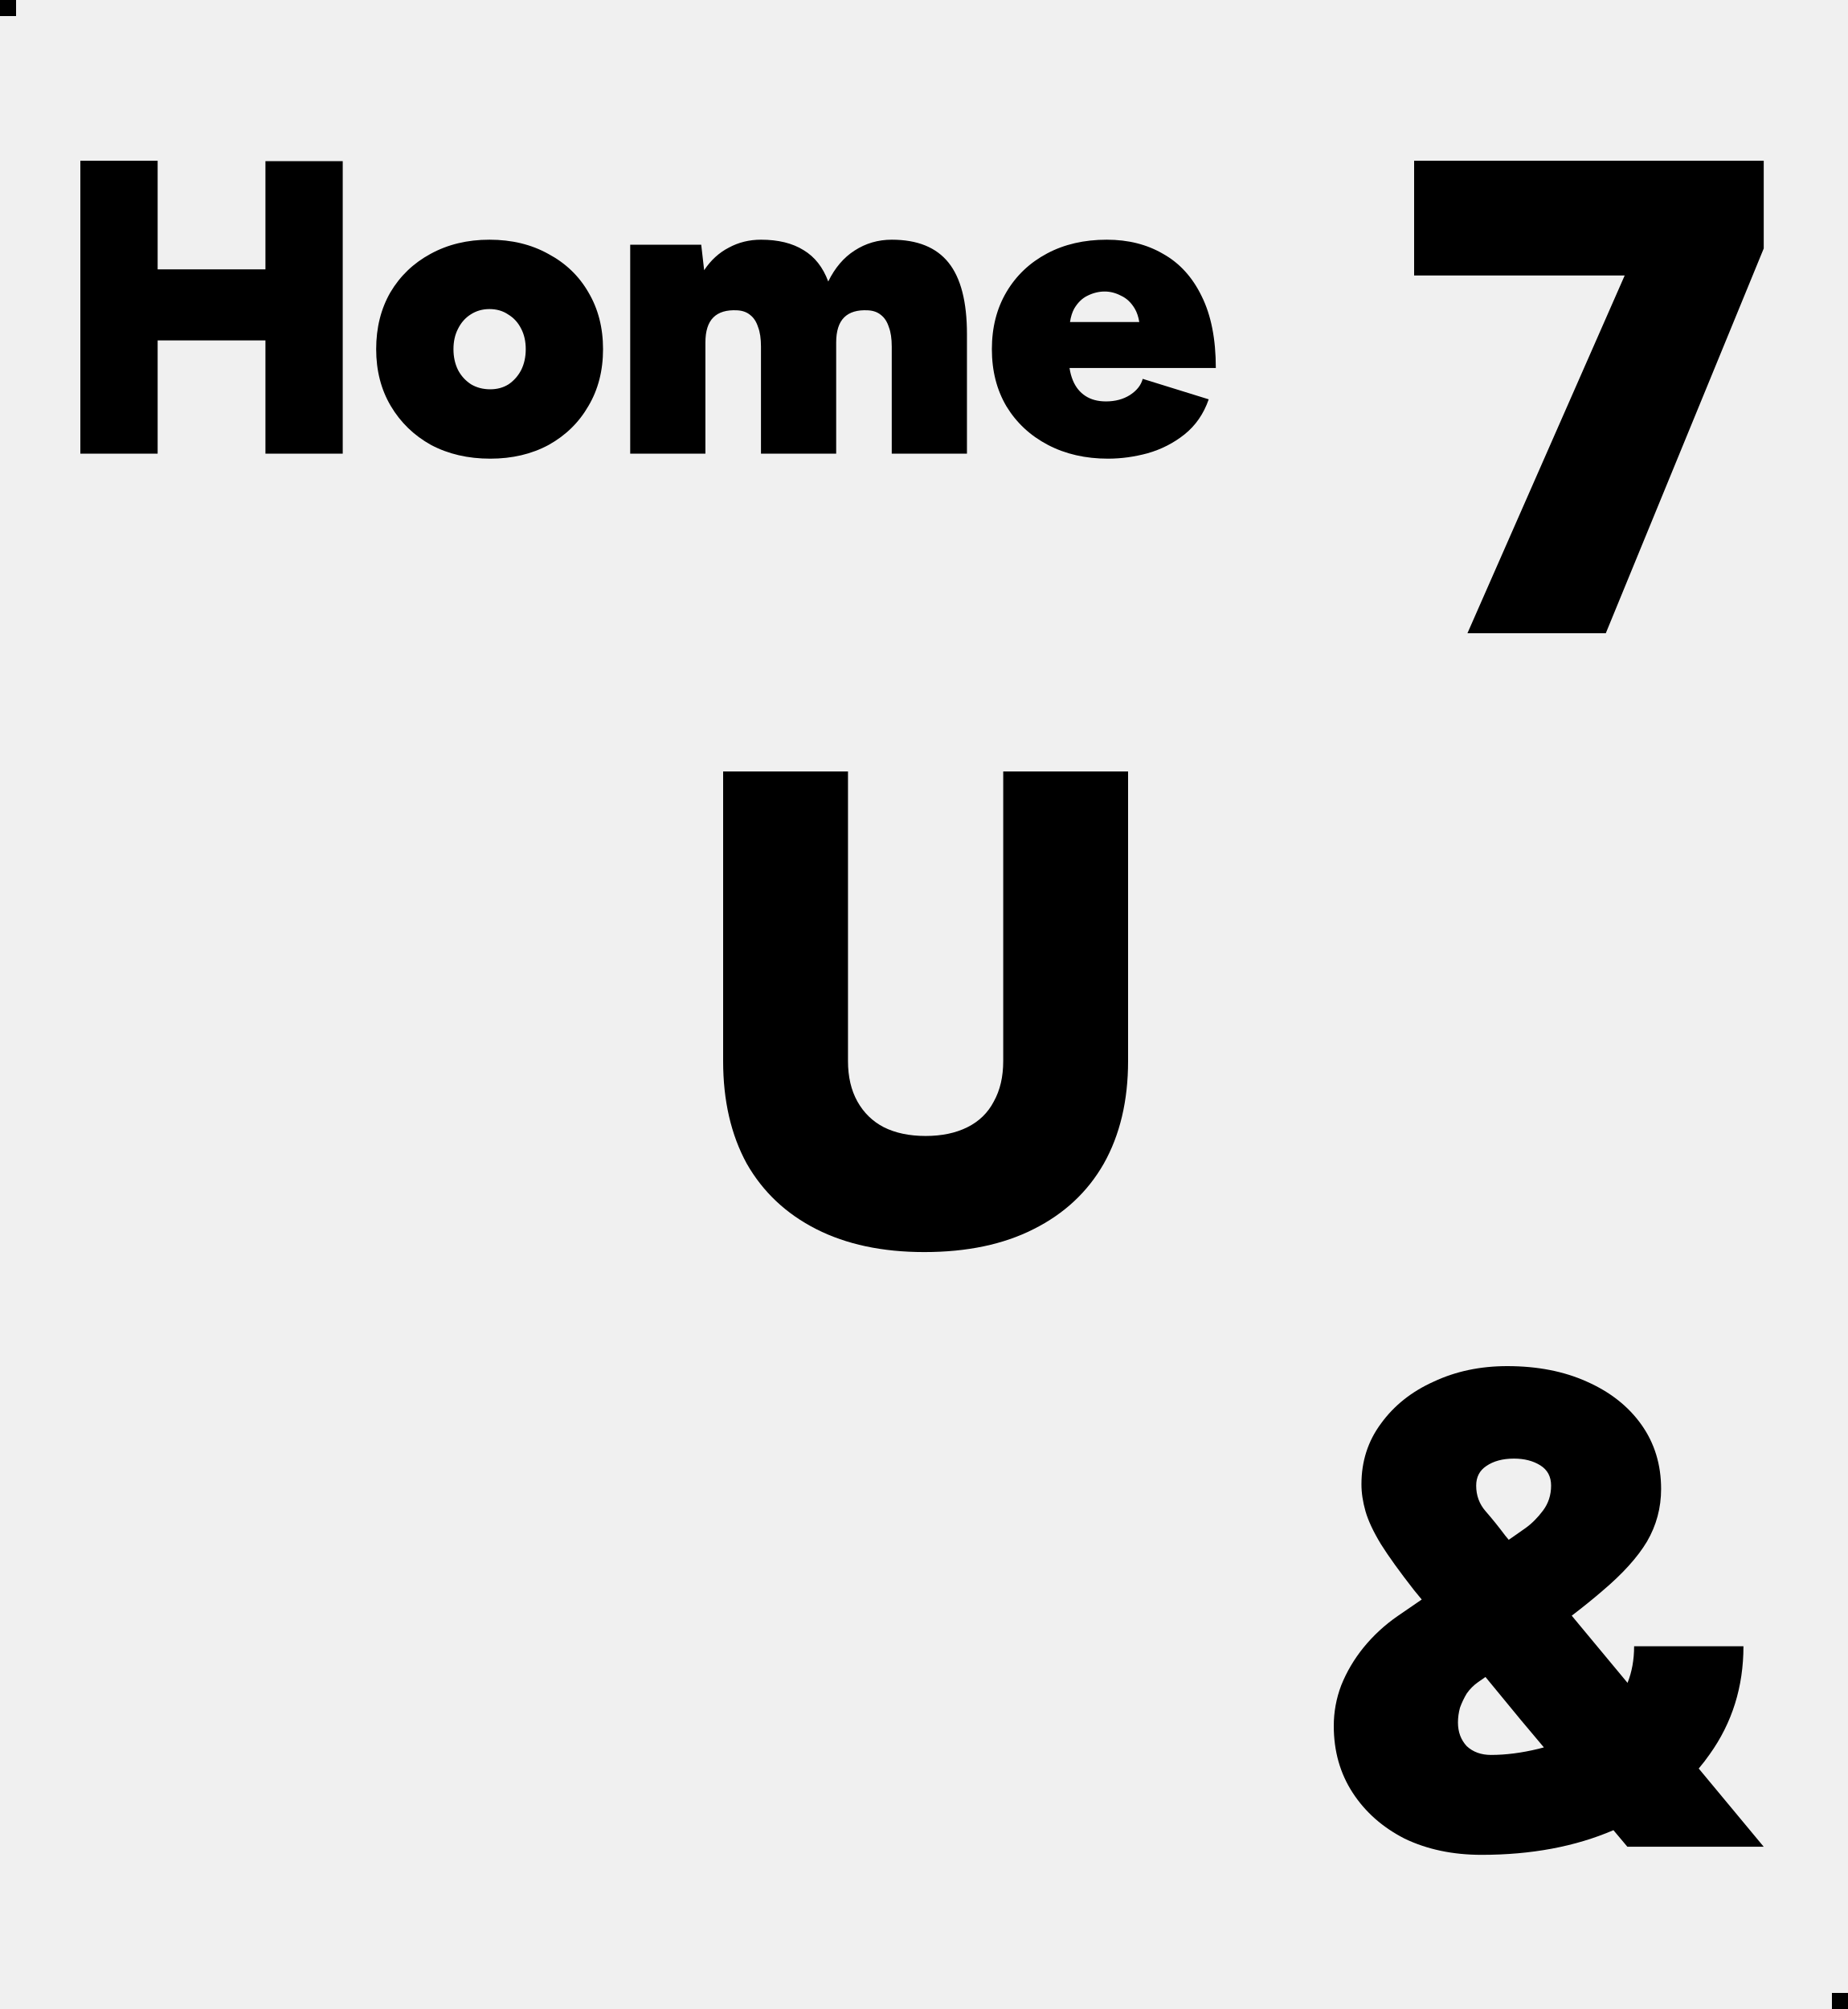
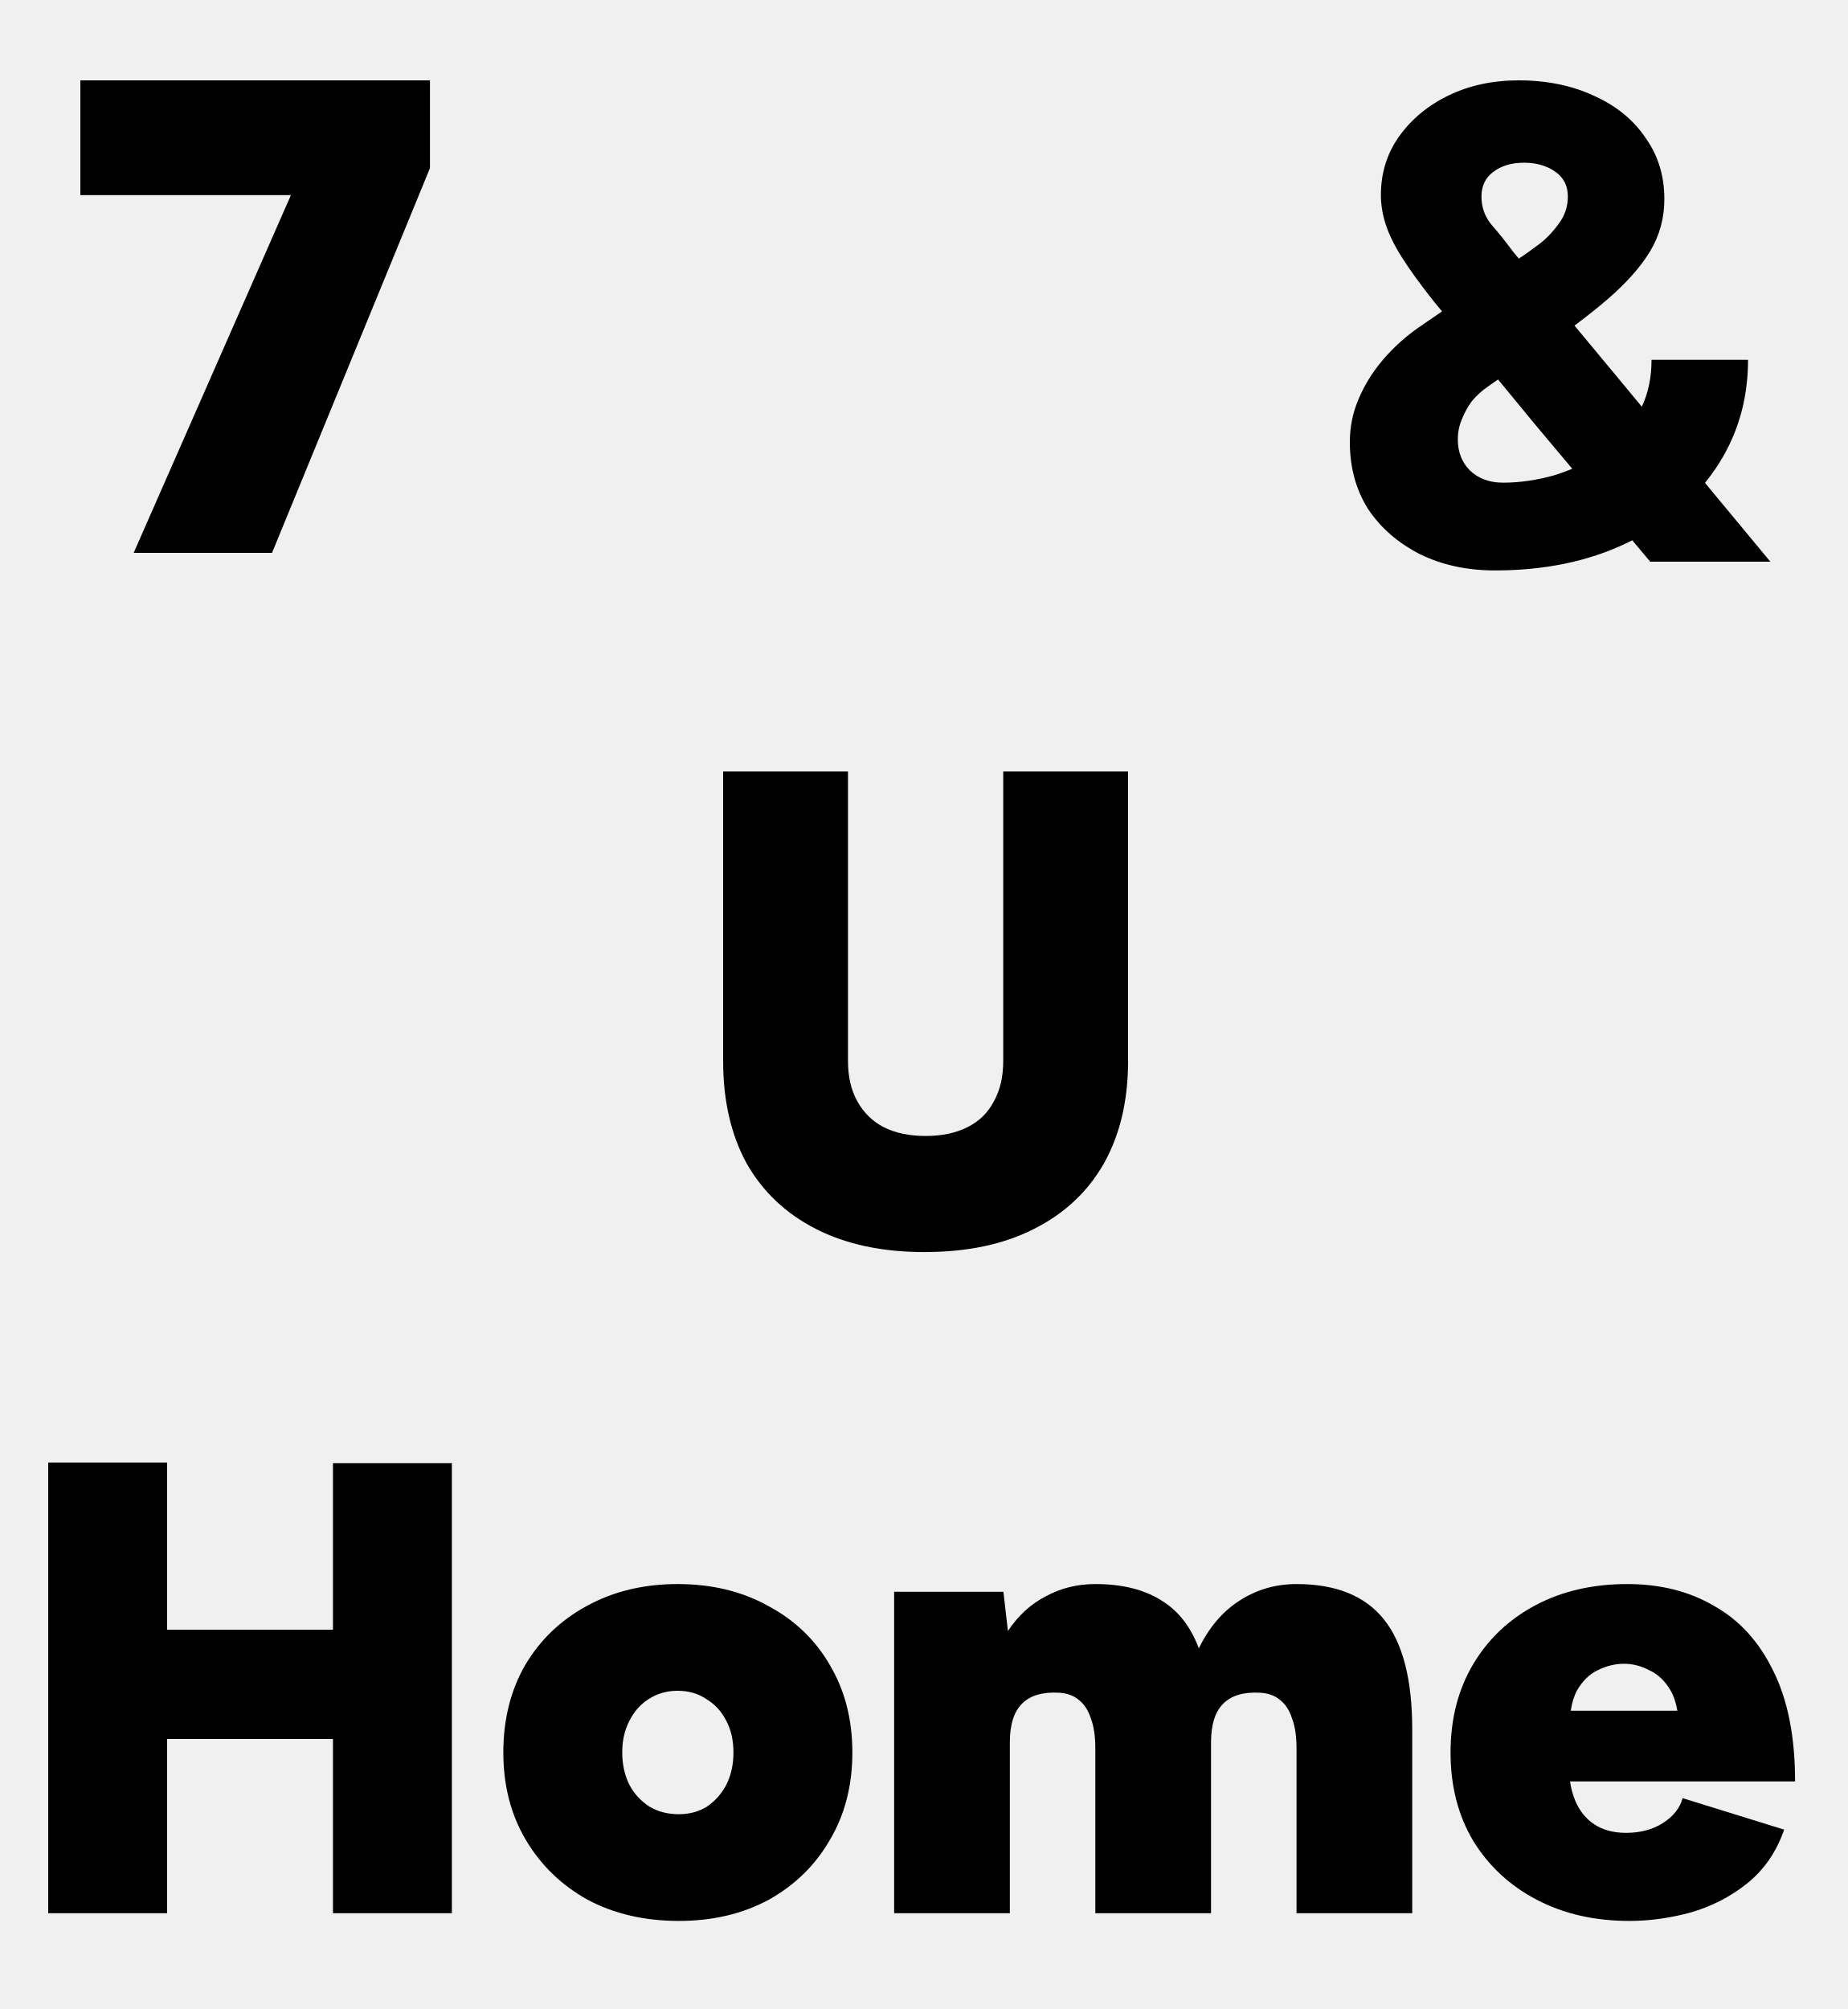
<svg xmlns="http://www.w3.org/2000/svg" width="115" height="125" viewBox="0 0 115 125" fill="none">
-   <g clip-path="url(#clip0_5_81)">
-     <path fill-rule="evenodd" clip-rule="evenodd" d="M16.518 28.226V21.18H9.81V28.226H5V10H9.81V16.76H16.518V10.026H21.328V28.226H16.518ZM26.815 27.68C27.89 28.252 29.121 28.538 30.507 28.538C31.877 28.538 33.09 28.252 34.147 27.68C35.205 27.091 36.028 26.285 36.617 25.262C37.224 24.239 37.527 23.061 37.527 21.726C37.527 20.391 37.224 19.213 36.617 18.19C36.028 17.167 35.196 16.37 34.121 15.798C33.064 15.209 31.842 14.914 30.455 14.914C29.086 14.914 27.864 15.209 26.789 15.798C25.732 16.37 24.9 17.167 24.293 18.19C23.704 19.213 23.409 20.391 23.409 21.726C23.409 23.061 23.713 24.239 24.319 25.262C24.926 26.285 25.758 27.091 26.815 27.68ZM31.651 23.91C31.322 24.118 30.941 24.222 30.507 24.222C30.057 24.222 29.658 24.118 29.311 23.91C28.965 23.685 28.696 23.39 28.505 23.026C28.315 22.645 28.219 22.211 28.219 21.726C28.219 21.241 28.315 20.816 28.505 20.452C28.696 20.071 28.956 19.776 29.285 19.568C29.632 19.343 30.022 19.23 30.455 19.23C30.906 19.23 31.296 19.343 31.625 19.568C31.972 19.776 32.241 20.071 32.431 20.452C32.622 20.816 32.717 21.241 32.717 21.726C32.717 22.211 32.622 22.645 32.431 23.026C32.241 23.39 31.981 23.685 31.651 23.91ZM39.217 28.226V15.226H43.637L43.819 16.812C44.235 16.188 44.747 15.72 45.353 15.408C45.96 15.079 46.627 14.914 47.355 14.914C48.43 14.914 49.314 15.131 50.007 15.564C50.701 15.98 51.212 16.63 51.541 17.514C51.957 16.665 52.503 16.023 53.179 15.59C53.873 15.139 54.644 14.914 55.493 14.914C57.088 14.914 58.267 15.391 59.029 16.344C59.792 17.297 60.173 18.779 60.173 20.79V28.226H55.493V21.57C55.493 21.067 55.433 20.66 55.311 20.348C55.207 20.019 55.043 19.767 54.817 19.594C54.609 19.421 54.341 19.325 54.011 19.308C53.353 19.273 52.859 19.421 52.529 19.75C52.2 20.079 52.035 20.599 52.035 21.31V28.226H47.355V21.57C47.355 21.067 47.295 20.66 47.173 20.348C47.069 20.019 46.905 19.767 46.679 19.594C46.471 19.421 46.203 19.325 45.873 19.308C45.215 19.273 44.721 19.421 44.391 19.75C44.062 20.079 43.897 20.599 43.897 21.31V28.226H39.217ZM68.952 28.538C67.548 28.538 66.3 28.252 65.208 27.68C64.116 27.108 63.258 26.311 62.634 25.288C62.027 24.265 61.724 23.078 61.724 21.726C61.724 20.374 62.027 19.187 62.634 18.164C63.24 17.141 64.081 16.344 65.156 15.772C66.23 15.2 67.47 14.914 68.874 14.914C70.208 14.914 71.378 15.209 72.384 15.798C73.406 16.37 74.204 17.245 74.776 18.424C75.365 19.603 75.66 21.093 75.66 22.896H66.556C66.598 23.179 66.669 23.439 66.768 23.676C66.941 24.092 67.201 24.413 67.548 24.638C67.894 24.863 68.319 24.976 68.822 24.976C69.394 24.976 69.888 24.846 70.304 24.586C70.737 24.309 71.006 23.971 71.11 23.572L75.218 24.846C74.906 25.747 74.403 26.475 73.71 27.03C73.034 27.567 72.271 27.957 71.422 28.2C70.59 28.425 69.766 28.538 68.952 28.538ZM70.897 20.036H66.586C66.636 19.707 66.723 19.43 66.846 19.204C67.071 18.823 67.348 18.554 67.678 18.398C68.024 18.225 68.38 18.138 68.744 18.138C69.09 18.138 69.428 18.225 69.758 18.398C70.104 18.554 70.39 18.823 70.616 19.204C70.749 19.43 70.843 19.707 70.897 20.036ZM101.104 17.14L91.318 39.4H99.928L109.756 15.46V10H88V17.14H101.104ZM92.198 115.408C90.406 115.408 88.81 115.072 87.41 114.4C86.038 113.7 84.96 112.748 84.176 111.544C83.392 110.34 83 108.954 83 107.386C83 106.518 83.154 105.678 83.462 104.866C83.798 104.026 84.26 103.242 84.848 102.514C85.464 101.758 86.178 101.1 86.99 100.54L88.474 99.522L87.998 98.944C87.102 97.796 86.416 96.844 85.94 96.088C85.464 95.304 85.142 94.618 84.974 94.03C84.806 93.442 84.722 92.882 84.722 92.35C84.722 90.922 85.128 89.662 85.94 88.57C86.752 87.45 87.844 86.582 89.216 85.966C90.588 85.322 92.114 85 93.794 85C95.67 85 97.322 85.322 98.75 85.966C100.206 86.61 101.34 87.506 102.152 88.654C102.964 89.802 103.37 91.132 103.37 92.644C103.37 93.82 103.076 94.912 102.488 95.92C101.9 96.9 100.976 97.922 99.716 98.986C99.158 99.468 98.522 99.982 97.808 100.528L99.632 102.724L101.28 104.707C101.553 104.03 101.69 103.271 101.69 102.43H108.494C108.494 104.95 107.794 107.19 106.394 109.15C106.18 109.456 105.952 109.753 105.711 110.038L109.754 114.904H101.27L100.404 113.874C98.023 114.897 95.287 115.408 92.198 115.408ZM91.988 104.656L92.44 104.342L94.634 107.008L96.075 108.723C95.96 108.755 95.843 108.785 95.726 108.814C94.69 109.066 93.71 109.192 92.786 109.192C92.17 109.192 91.666 109.01 91.274 108.646C90.91 108.254 90.728 107.764 90.728 107.176C90.728 106.868 90.77 106.56 90.854 106.252C90.966 105.944 91.106 105.65 91.274 105.37C91.47 105.09 91.708 104.852 91.988 104.656ZM94.088 95.668L93.887 95.806L93.668 95.542C93.248 94.982 92.842 94.478 92.45 94.03C92.058 93.582 91.862 93.05 91.862 92.434C91.862 91.902 92.072 91.496 92.492 91.216C92.94 90.908 93.514 90.754 94.214 90.754C94.858 90.754 95.404 90.894 95.852 91.174C96.3 91.454 96.524 91.874 96.524 92.434C96.524 93.022 96.356 93.54 96.02 93.988C95.684 94.436 95.32 94.8 94.928 95.08C94.564 95.332 94.284 95.528 94.088 95.668ZM50.796 76.476C52.672 77.428 54.912 77.904 57.516 77.904C60.176 77.904 62.444 77.428 64.32 76.476C66.224 75.524 67.68 74.166 68.688 72.402C69.696 70.61 70.2 68.482 70.2 66.018V48H62.43V66.018C62.43 66.998 62.234 67.838 61.842 68.538C61.478 69.238 60.932 69.77 60.204 70.134C59.476 70.498 58.608 70.68 57.6 70.68C56.592 70.68 55.724 70.498 54.996 70.134C54.296 69.77 53.75 69.238 53.358 68.538C52.966 67.838 52.77 66.998 52.77 66.018V48H45V66.018C45 68.482 45.49 70.61 46.47 72.402C47.478 74.166 48.92 75.524 50.796 76.476Z" fill="black" />
-     <rect width="1" height="1" fill="black" />
-     <rect x="114" y="124" width="1" height="1" fill="black" />
-   </g>
-   <defs>
-     <clipPath id="clip0_5_81">
-       <rect width="115" height="125" fill="white" />
-     </clipPath>
-   </defs>
+   <path fill-rule="evenodd" clip-rule="evenodd" d="M93.03 35.492C91.294 35.492 89.74 35.156 88.368 34.484C86.996 33.784 85.918 32.846 85.134 31.67C84.378 30.466 84 29.08 84 27.512C84 26.56 84.182 25.664 84.546 24.824C84.91 23.956 85.414 23.144 86.058 22.388C86.702 21.632 87.444 20.96 88.284 20.372L89.736 19.375L89.208 18.734C88.368 17.67 87.71 16.76 87.234 16.004C86.758 15.248 86.422 14.562 86.226 13.946C86.03 13.33 85.932 12.728 85.932 12.14C85.932 10.768 86.31 9.55 87.066 8.486C87.85 7.394 88.886 6.54 90.174 5.924C91.462 5.308 92.904 5 94.5 5C96.264 5 97.832 5.322 99.204 5.966C100.576 6.582 101.64 7.45 102.396 8.57C103.18 9.662 103.572 10.936 103.572 12.392C103.572 13.568 103.278 14.646 102.69 15.626C102.102 16.606 101.206 17.614 100.002 18.65C99.41 19.158 98.736 19.694 97.98 20.258L99.96 22.64L102.169 25.304C102.572 24.453 102.774 23.481 102.774 22.388H108.78C108.78 24.908 108.108 27.162 106.764 29.15C106.555 29.459 106.334 29.757 106.101 30.044L110.166 34.946H102.69L101.576 33.618C101.445 33.684 101.312 33.749 101.178 33.812C98.826 34.932 96.11 35.492 93.03 35.492ZM92.568 24.068L93.222 23.61L95.466 26.336L97.841 29.166C97.479 29.318 97.108 29.453 96.726 29.57C95.634 29.878 94.57 30.032 93.534 30.032C92.694 30.032 92.008 29.78 91.476 29.276C90.972 28.772 90.72 28.128 90.72 27.344C90.72 26.896 90.804 26.476 90.972 26.084C91.14 25.664 91.35 25.286 91.602 24.95C91.882 24.614 92.204 24.32 92.568 24.068ZM94.517 16.092L94.584 16.046C94.92 15.822 95.312 15.542 95.76 15.206C96.208 14.87 96.614 14.45 96.978 13.946C97.37 13.442 97.566 12.868 97.566 12.224C97.566 11.552 97.3 11.034 96.768 10.67C96.236 10.306 95.592 10.124 94.836 10.124C94.052 10.124 93.408 10.32 92.904 10.712C92.428 11.076 92.19 11.58 92.19 12.224C92.19 12.896 92.4 13.484 92.82 13.988C93.24 14.464 93.688 15.024 94.164 15.668L94.517 16.092ZM101.387 119.52C99.227 119.52 97.307 119.08 95.627 118.2C93.947 117.32 92.627 116.093 91.667 114.52C90.734 112.947 90.267 111.12 90.267 109.04C90.267 106.96 90.734 105.133 91.667 103.56C92.6 101.987 93.894 100.76 95.547 99.88C97.201 99 99.107 98.56 101.267 98.56C103.321 98.56 105.121 99.013 106.667 99.92C108.241 100.8 109.467 102.147 110.347 103.96C111.254 105.773 111.707 108.067 111.707 110.84H97.701C97.766 111.275 97.875 111.675 98.027 112.04C98.294 112.68 98.694 113.173 99.227 113.52C99.76 113.867 100.414 114.04 101.187 114.04C102.067 114.04 102.827 113.84 103.467 113.44C104.134 113.013 104.547 112.493 104.707 111.88L111.027 113.84C110.547 115.227 109.774 116.347 108.707 117.2C107.667 118.027 106.494 118.627 105.187 119C103.907 119.347 102.641 119.52 101.387 119.52ZM104.381 106.44H97.747C97.824 105.934 97.958 105.507 98.147 105.16C98.494 104.573 98.921 104.16 99.427 103.92C99.96 103.653 100.507 103.52 101.067 103.52C101.601 103.52 102.121 103.653 102.627 103.92C103.161 104.16 103.601 104.573 103.947 105.16C104.152 105.507 104.297 105.934 104.381 106.44ZM55.642 119.04H62.842V108.4C62.842 107.307 63.096 106.507 63.602 106C64.109 105.493 64.869 105.267 65.882 105.32C66.389 105.347 66.802 105.493 67.122 105.76C67.469 106.027 67.722 106.413 67.882 106.92C68.069 107.4 68.162 108.027 68.162 108.8V119.04H75.362V108.4C75.362 107.307 75.615 106.507 76.122 106C76.629 105.493 77.389 105.267 78.402 105.32C78.909 105.347 79.322 105.493 79.642 105.76C79.989 106.027 80.242 106.413 80.402 106.92C80.589 107.4 80.682 108.027 80.682 108.8V119.04H87.882V107.6C87.882 104.507 87.296 102.227 86.122 100.76C84.949 99.293 83.135 98.56 80.682 98.56C79.376 98.56 78.189 98.907 77.122 99.6C76.082 100.267 75.242 101.253 74.602 102.56C74.096 101.2 73.309 100.2 72.242 99.56C71.175 98.893 69.816 98.56 68.162 98.56C67.042 98.56 66.016 98.813 65.082 99.32C64.149 99.8 63.362 100.52 62.722 101.48L62.442 99.04H55.642V119.04ZM42.242 119.52C40.109 119.52 38.215 119.08 36.562 118.2C34.935 117.293 33.655 116.053 32.722 114.48C31.789 112.907 31.322 111.093 31.322 109.04C31.322 106.987 31.775 105.173 32.682 103.6C33.615 102.027 34.895 100.8 36.522 99.92C38.175 99.013 40.055 98.56 42.162 98.56C44.295 98.56 46.175 99.013 47.802 99.92C49.455 100.8 50.735 102.027 51.642 103.6C52.575 105.173 53.042 106.987 53.042 109.04C53.042 111.093 52.575 112.907 51.642 114.48C50.735 116.053 49.469 117.293 47.842 118.2C46.215 119.08 44.349 119.52 42.242 119.52ZM42.242 112.88C42.909 112.88 43.495 112.72 44.002 112.4C44.509 112.053 44.909 111.6 45.202 111.04C45.495 110.453 45.642 109.787 45.642 109.04C45.642 108.293 45.495 107.64 45.202 107.08C44.909 106.493 44.495 106.04 43.962 105.72C43.455 105.373 42.855 105.2 42.162 105.2C41.495 105.2 40.895 105.373 40.362 105.72C39.855 106.04 39.455 106.493 39.162 107.08C38.869 107.64 38.722 108.293 38.722 109.04C38.722 109.787 38.869 110.453 39.162 111.04C39.455 111.6 39.869 112.053 40.402 112.4C40.935 112.72 41.549 112.88 42.242 112.88ZM20.72 108.2V119.04H28.12V91.04H20.72V101.4H10.4V91H3V119.04H10.4V108.2H20.72ZM8.318 34.4L18.104 12.14H5V5H26.756V10.46L16.928 34.4H8.318ZM50.796 76.476C52.672 77.428 54.912 77.904 57.516 77.904C60.176 77.904 62.444 77.428 64.32 76.476C66.224 75.524 67.68 74.166 68.688 72.402C69.696 70.61 70.2 68.482 70.2 66.018V48H62.43V66.018C62.43 66.998 62.234 67.838 61.842 68.538C61.478 69.238 60.932 69.77 60.204 70.134C59.476 70.498 58.608 70.68 57.6 70.68C56.592 70.68 55.724 70.498 54.996 70.134C54.296 69.77 53.75 69.238 53.358 68.538C52.966 67.838 52.77 66.998 52.77 66.018V48H45V66.018C45 68.482 45.49 70.61 46.47 72.402C47.478 74.166 48.92 75.524 50.796 76.476Z" fill="black" />
</svg>
